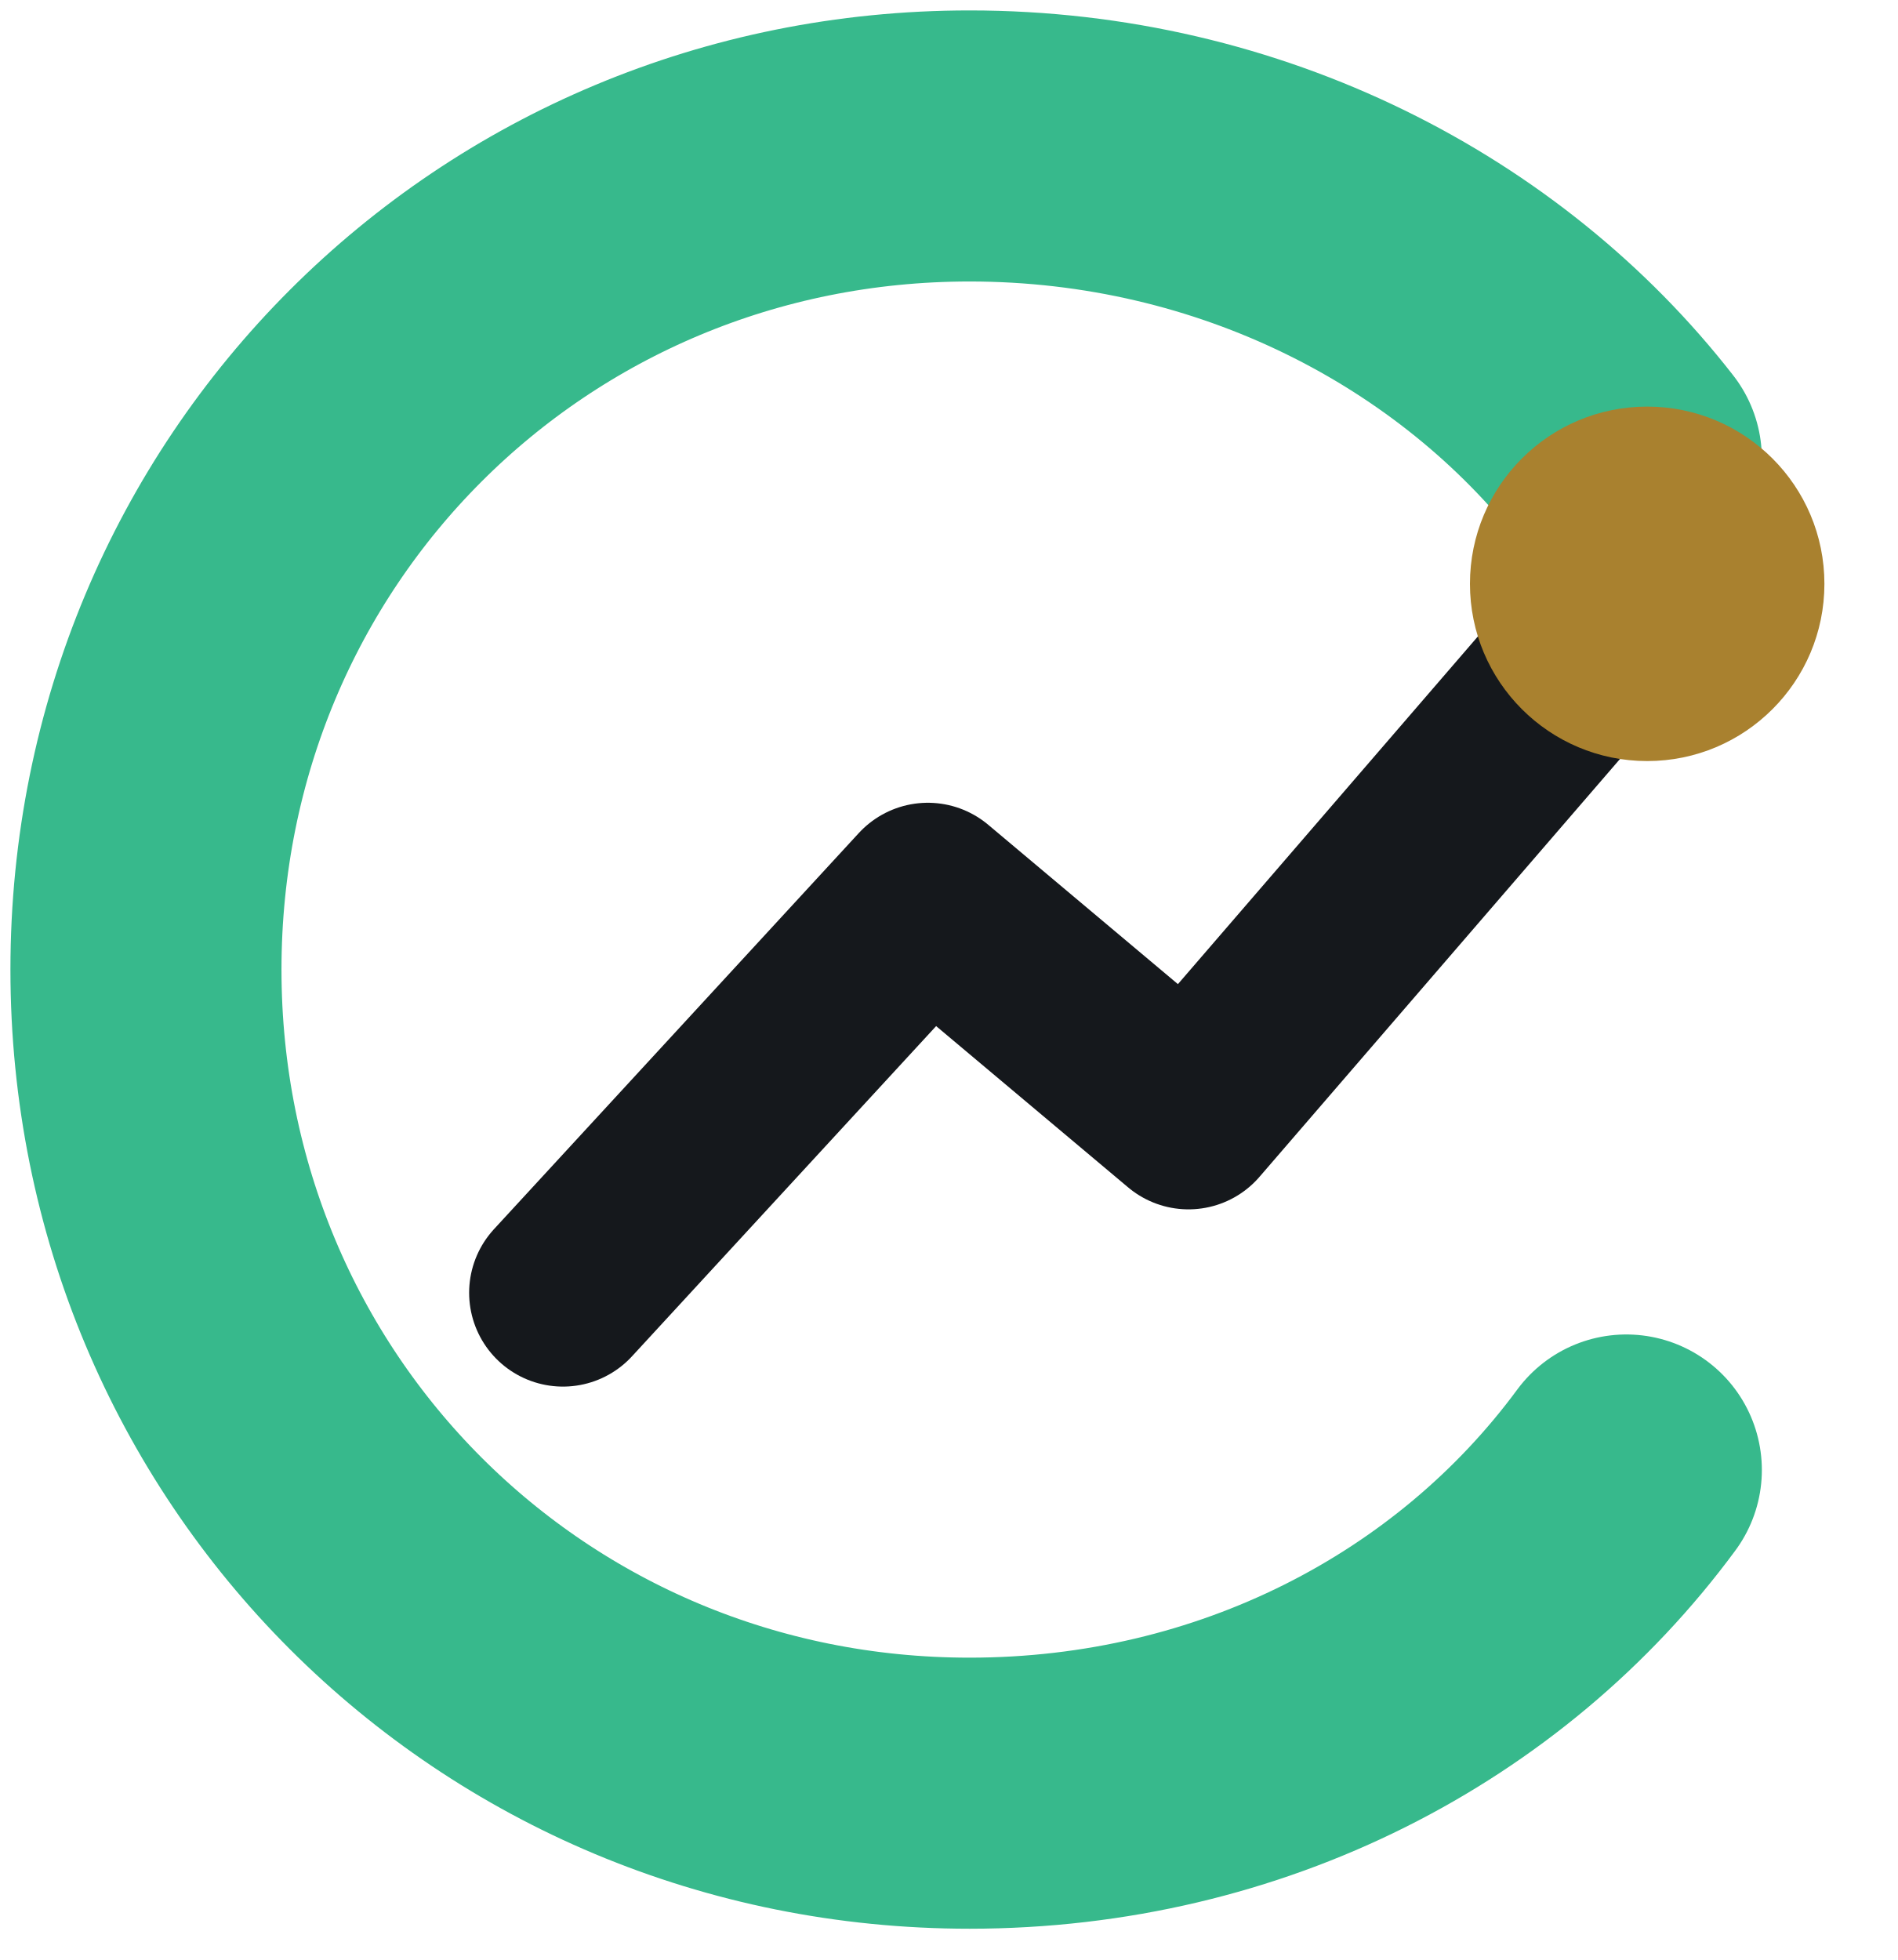
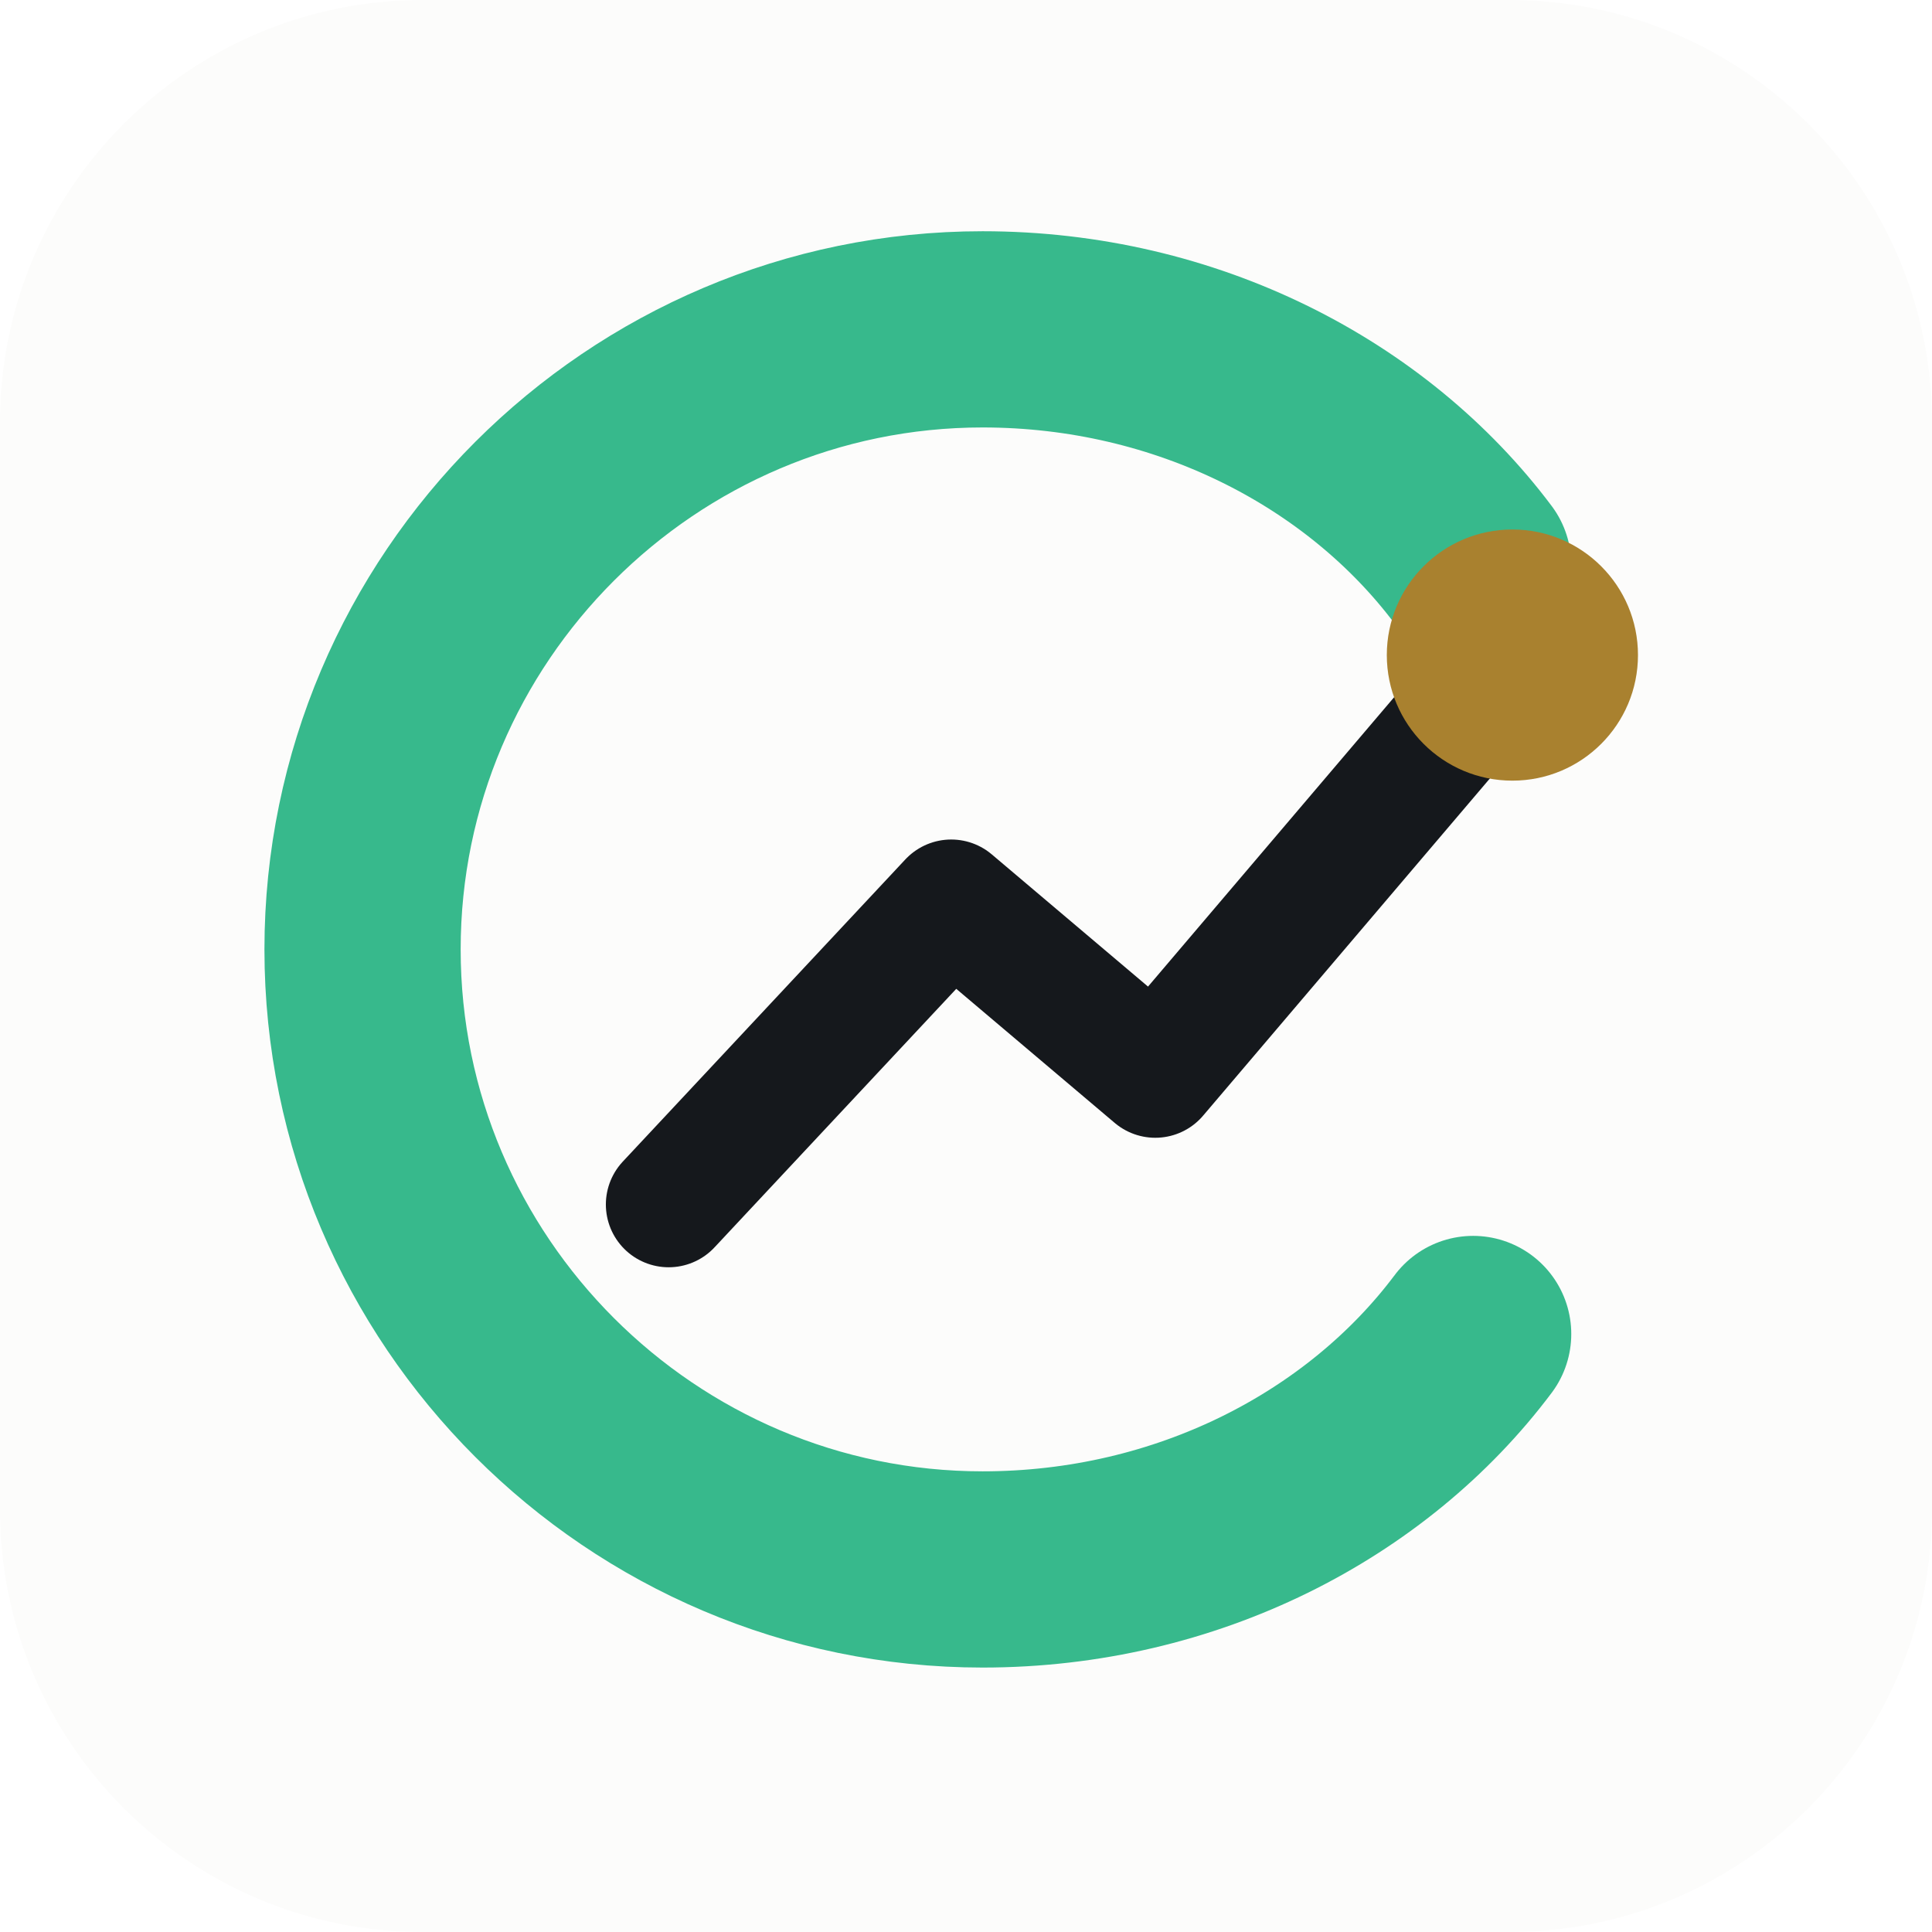
- <svg xmlns="http://www.w3.org/2000/svg" viewBox="6.8 6.8 18.2 18.8" fill="none">
-   <path d="M22.4 11.2C21 9.4 18.7 8.2 16.1 8.2c-4.4 0-7.9 3.5-7.9 7.9s3.5 7.9 7.9 7.9c2.6 0 4.9-1.2 6.3-3.1" stroke="#37B98C" stroke-width="2.6" stroke-linecap="round" />
-   <path d="M12.2 19.2 L15.7 15.4 L18.2 17.5 L22.6 12.4" stroke="#15181C" stroke-width="1.8" stroke-linecap="round" stroke-linejoin="round" />
-   <circle cx="22.6" cy="12.4" r="1.7" fill="#A9812F" />
+ <svg xmlns="http://www.w3.org/2000/svg" viewBox="0 0 64 64" fill="none">
+   <rect width="64" height="64" rx="14" fill="#FCFCFB" />
+   <g transform="translate(8.5 7.4) scale(1.3) translate(-13.5 -13.5)">
+     <path d="M44.5 22.2C41.8 18.6 37.2 16.2 32 16.2c-8.7 0-15.8 7.1-15.8 15.8S23.3 47.8 32 47.8c5.2 0 9.8-2.4 12.5-6" stroke="#37B98C" stroke-width="5" stroke-linecap="round" />
+     <path d="M24 38.5 L31.2 30.8 L36.4 35.2 L45.5 24.5" stroke="#15181C" stroke-width="3.2" stroke-linecap="round" stroke-linejoin="round" />
+     <circle cx="45.5" cy="24.5" r="3.2" fill="#A9812F" />
+   </g>
</svg>
